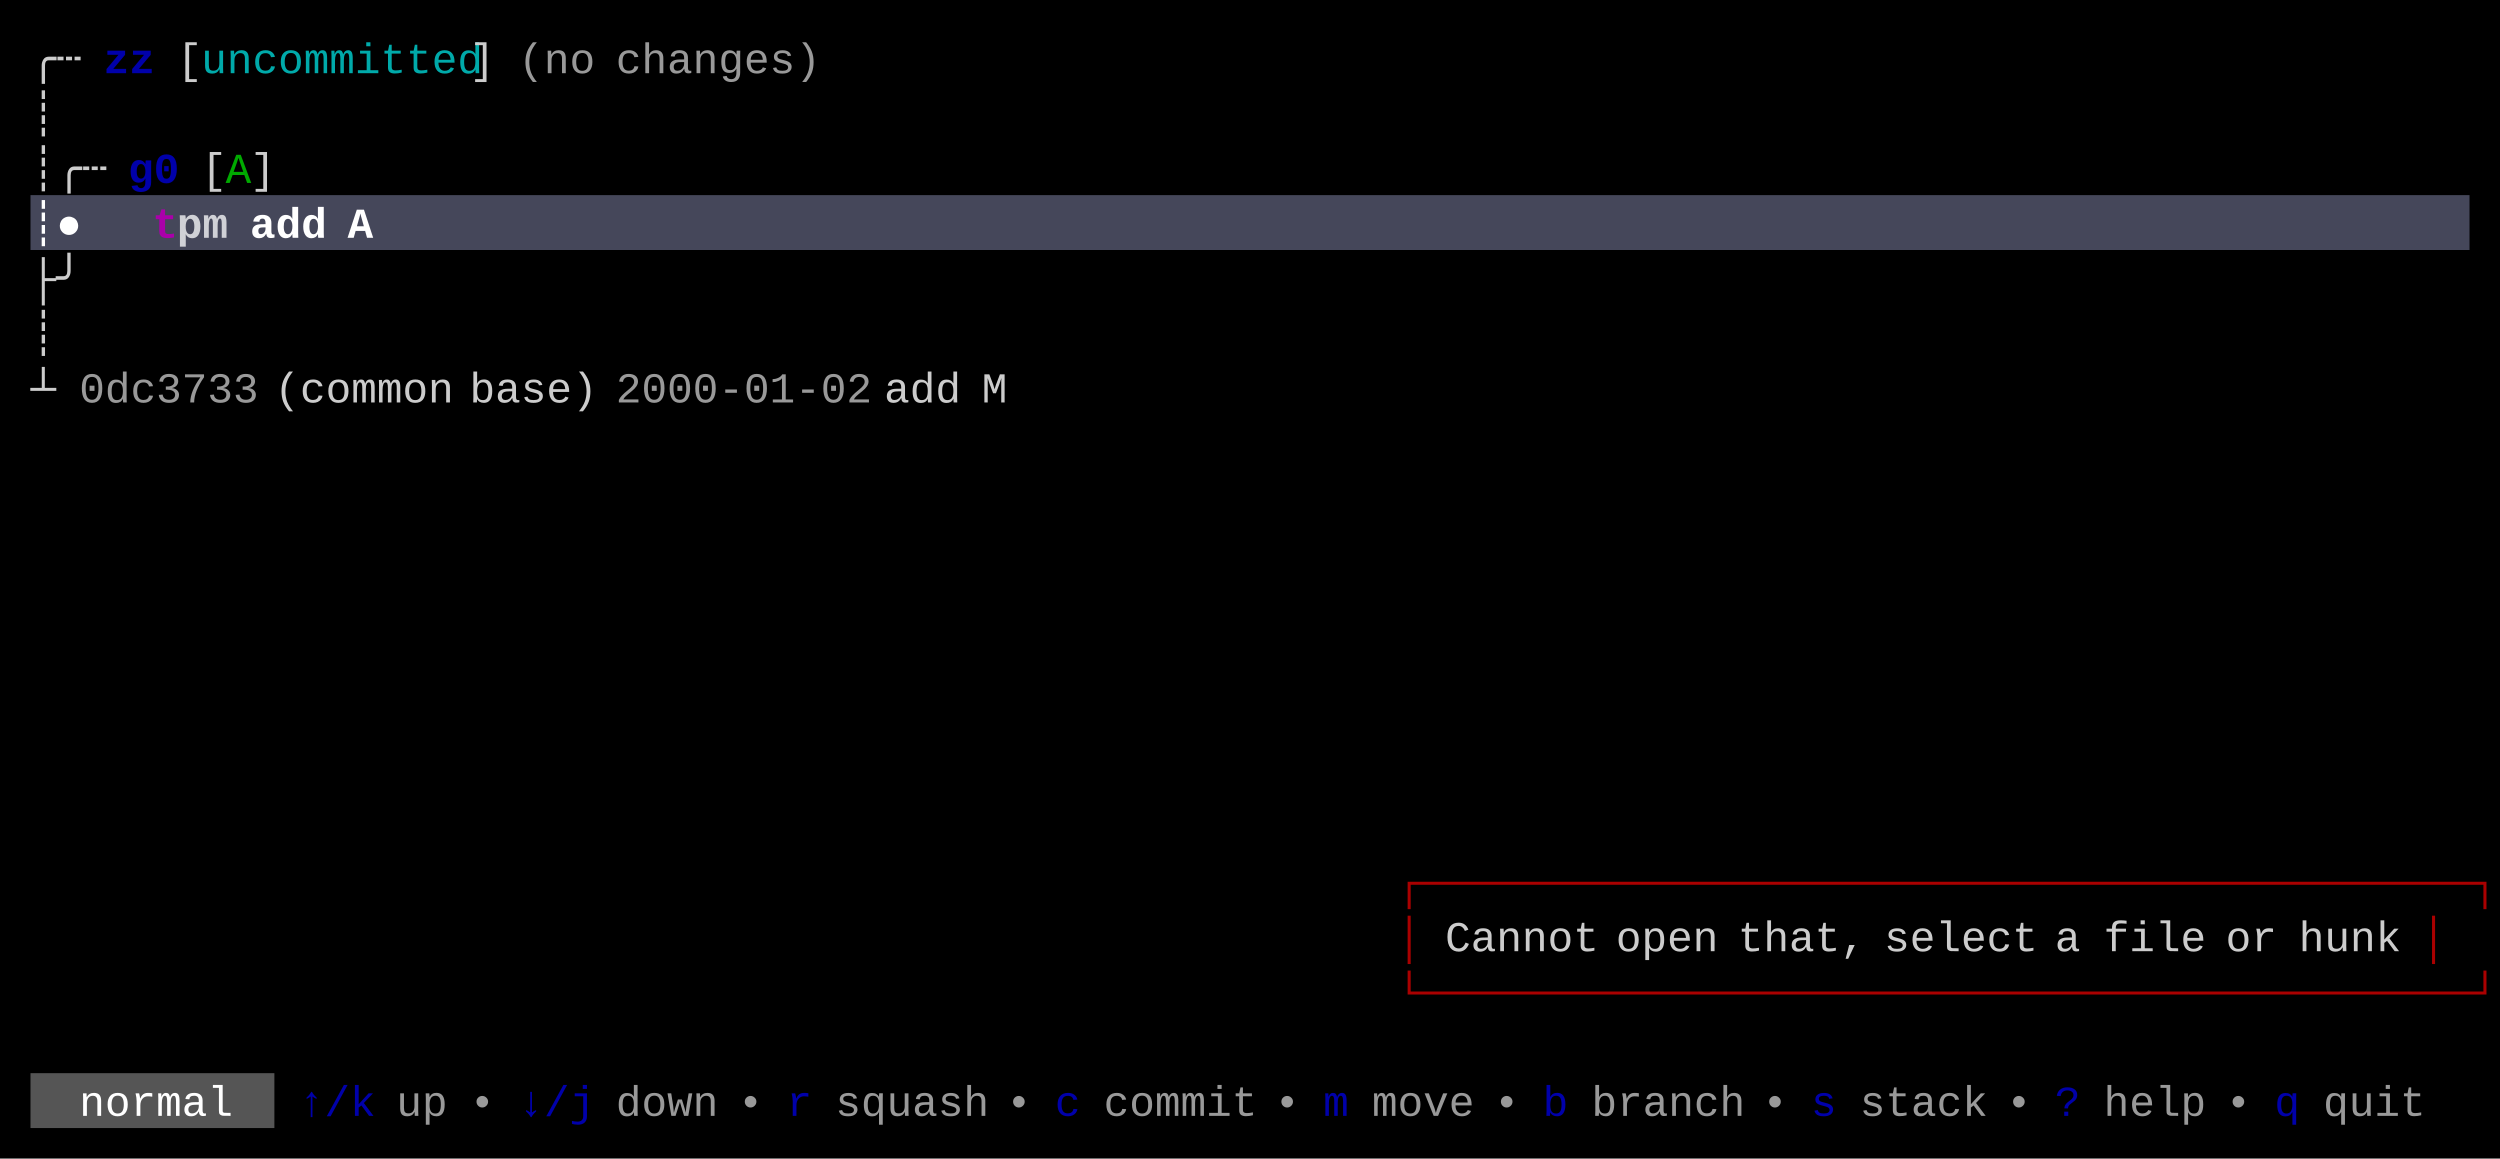
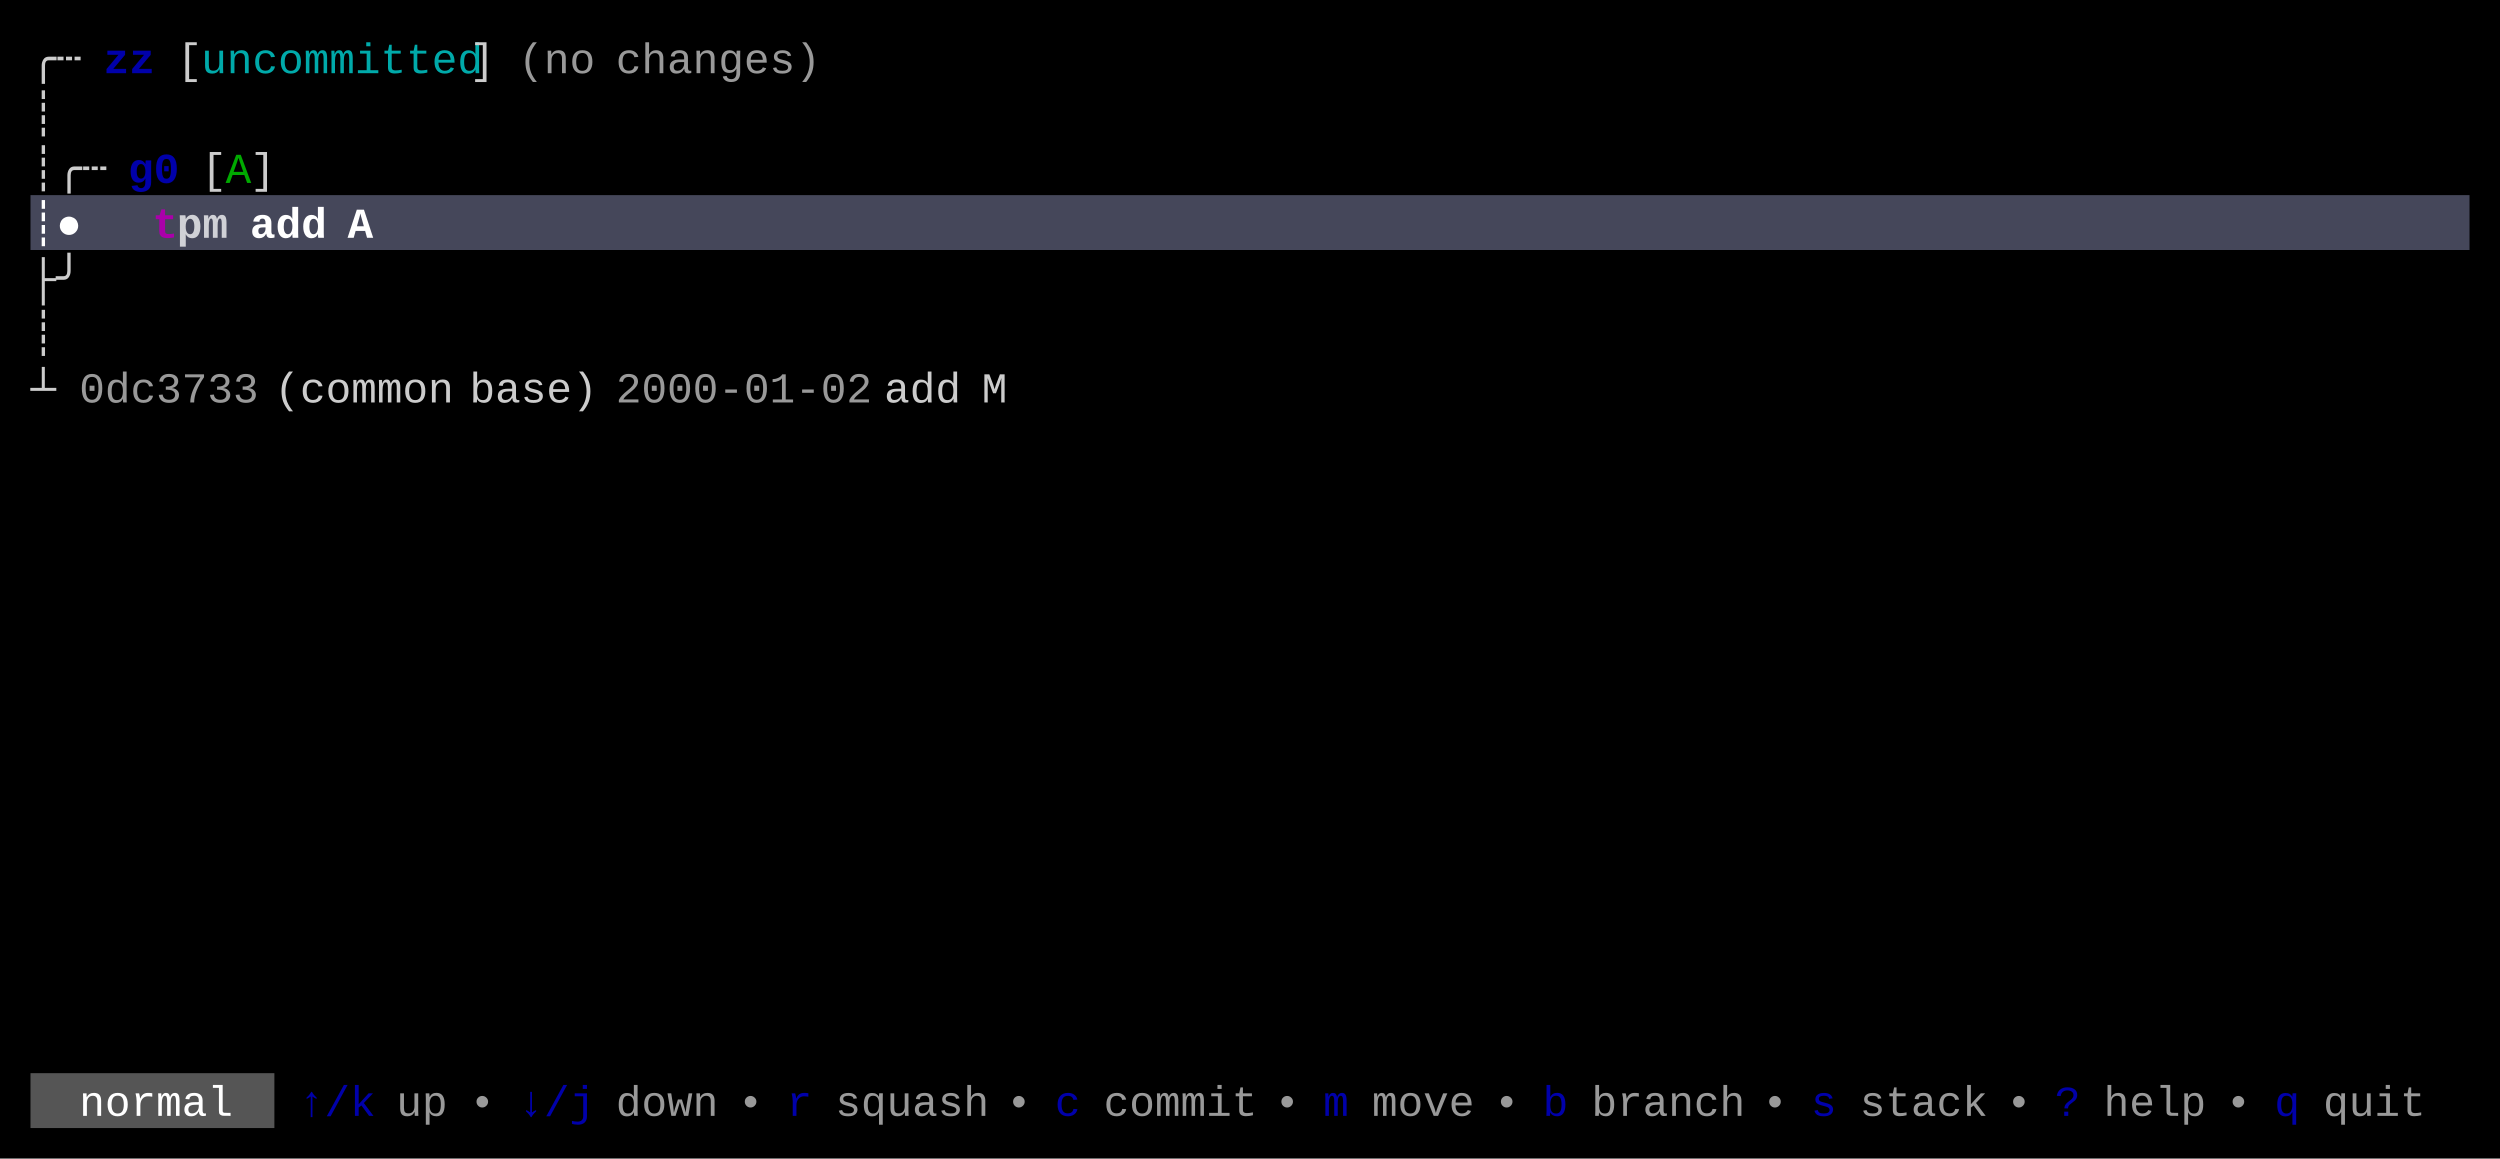
<svg xmlns="http://www.w3.org/2000/svg" width="820" height="380" viewBox="0 0 820 380">
  <rect x="0" y="0" width="820" height="380" fill="#000000" />
  <rect x="10" y="64" width="800" height="18" fill="#45475A" />
  <rect x="10" y="352" width="80" height="18" fill="#555555" />
  <g font-family="Menlo, Monaco, 'Courier New', monospace" font-size="14" xml:space="preserve">
    <text x="10 18" y="24" style="fill:#CCCCCC;">╭┄</text>
    <text x="34 42" y="24" style="fill:#0000AA;font-weight:bold;">zz</text>
    <text x="58" y="24" style="fill:#CCCCCC;">[</text>
    <text x="66 74 82 90 98 106 114 122 130 138 146" y="24" style="fill:#00AAAA;">uncommitted</text>
    <text x="154" y="24" style="fill:#CCCCCC;">]</text>
    <text x="170 178 186" y="24" style="fill:#CCCCCC;opacity:0.75;">(no</text>
    <text x="202 210 218 226 234 242 250 258" y="24" style="fill:#CCCCCC;opacity:0.75;">changes)</text>
    <text x="10" y="42" style="fill:#CCCCCC;">┊</text>
    <text x="10 18 26" y="60" style="fill:#CCCCCC;">┊╭┄</text>
    <text x="42 50" y="60" style="fill:#0000AA;font-weight:bold;">g0</text>
    <text x="66" y="60" style="fill:#CCCCCC;">[</text>
    <text x="74" y="60" style="fill:#00AA00;">A</text>
    <text x="82" y="60" style="fill:#CCCCCC;">]</text>
    <text x="10 18" y="78" style="fill:#FFFFFF;font-weight:bold;">┊●</text>
    <text x="50" y="78" style="fill:#AA00AA;font-weight:bold;">t</text>
    <text x="58 66" y="78" style="fill:#FFFFFF;font-weight:bold;opacity:0.75;">pm</text>
    <text x="82 90 98" y="78" style="fill:#FFFFFF;font-weight:bold;">add</text>
    <text x="114" y="78" style="fill:#FFFFFF;font-weight:bold;">A</text>
    <text x="10 18" y="96" style="fill:#CCCCCC;">├╯</text>
    <text x="10" y="114" style="fill:#CCCCCC;">┊</text>
    <text x="10" y="132" style="fill:#CCCCCC;">┴</text>
    <text x="26 34 42 50 58 66 74" y="132" style="fill:#CCCCCC;opacity:0.75;">0dc3733</text>
    <text x="90 98 106 114 122 130 138" y="132" style="fill:#CCCCCC;">(common</text>
    <text x="154 162 170 178 186" y="132" style="fill:#CCCCCC;">base)</text>
    <text x="202 210 218 226 234 242 250 258 266 274" y="132" style="fill:#CCCCCC;opacity:0.75;">2000-01-02</text>
    <text x="290 298 306" y="132" style="fill:#CCCCCC;">add</text>
    <text x="322" y="132" style="fill:#CCCCCC;">M</text>
-     <text x="458 466 474 482 490 498 506 514 522 530 538 546 554 562 570 578 586 594 602 610 618 626 634 642 650 658 666 674 682 690 698 706 714 722 730 738 746 754 762 770 778 786 794" y="294" style="fill:#AA0000;">┌─────────────────────────────────────────┐</text>
-     <text x="458" y="312" style="fill:#AA0000;">│</text>
-     <text x="474 482 490 498 506 514" y="312" style="fill:#CCCCCC;">Cannot</text>
-     <text x="530 538 546 554" y="312" style="fill:#CCCCCC;">open</text>
-     <text x="570 578 586 594 602" y="312" style="fill:#CCCCCC;">that,</text>
-     <text x="618 626 634 642 650 658" y="312" style="fill:#CCCCCC;">select</text>
-     <text x="674" y="312" style="fill:#CCCCCC;">a</text>
-     <text x="690 698 706 714" y="312" style="fill:#CCCCCC;">file</text>
-     <text x="730 738" y="312" style="fill:#CCCCCC;">or</text>
-     <text x="754 762 770 778" y="312" style="fill:#CCCCCC;">hunk</text>
-     <text x="794" y="312" style="fill:#AA0000;">│</text>
-     <text x="458 466 474 482 490 498 506 514 522 530 538 546 554 562 570 578 586 594 602 610 618 626 634 642 650 658 666 674 682 690 698 706 714 722 730 738 746 754 762 770 778 786 794" y="330" style="fill:#AA0000;">└─────────────────────────────────────────┘</text>
    <text x="26 34 42 50 58 66" y="366" style="fill:#FFFFFF;">normal</text>
    <text x="98 106 114" y="366" style="fill:#0000AA;">↑/k</text>
    <text x="130 138" y="366" style="fill:#CCCCCC;opacity:0.75;">up</text>
    <text x="154" y="366" style="fill:#CCCCCC;opacity:0.75;">•</text>
    <text x="170 178 186" y="366" style="fill:#0000AA;">↓/j</text>
    <text x="202 210 218 226" y="366" style="fill:#CCCCCC;opacity:0.75;">down</text>
    <text x="242" y="366" style="fill:#CCCCCC;opacity:0.75;">•</text>
    <text x="258" y="366" style="fill:#0000AA;">r</text>
    <text x="274 282 290 298 306 314" y="366" style="fill:#CCCCCC;opacity:0.75;">squash</text>
    <text x="330" y="366" style="fill:#CCCCCC;opacity:0.75;">•</text>
    <text x="346" y="366" style="fill:#0000AA;">c</text>
    <text x="362 370 378 386 394 402" y="366" style="fill:#CCCCCC;opacity:0.75;">commit</text>
    <text x="418" y="366" style="fill:#CCCCCC;opacity:0.75;">•</text>
    <text x="434" y="366" style="fill:#0000AA;">m</text>
    <text x="450 458 466 474" y="366" style="fill:#CCCCCC;opacity:0.75;">move</text>
    <text x="490" y="366" style="fill:#CCCCCC;opacity:0.75;">•</text>
    <text x="506" y="366" style="fill:#0000AA;">b</text>
    <text x="522 530 538 546 554 562" y="366" style="fill:#CCCCCC;opacity:0.75;">branch</text>
    <text x="578" y="366" style="fill:#CCCCCC;opacity:0.75;">•</text>
    <text x="594" y="366" style="fill:#0000AA;">s</text>
    <text x="610 618 626 634 642" y="366" style="fill:#CCCCCC;opacity:0.75;">stack</text>
    <text x="658" y="366" style="fill:#CCCCCC;opacity:0.75;">•</text>
    <text x="674" y="366" style="fill:#0000AA;">?</text>
    <text x="690 698 706 714" y="366" style="fill:#CCCCCC;opacity:0.75;">help</text>
    <text x="730" y="366" style="fill:#CCCCCC;opacity:0.75;">•</text>
    <text x="746" y="366" style="fill:#0000AA;">q</text>
    <text x="762 770 778 786" y="366" style="fill:#CCCCCC;opacity:0.75;">quit</text>
  </g>
</svg>
